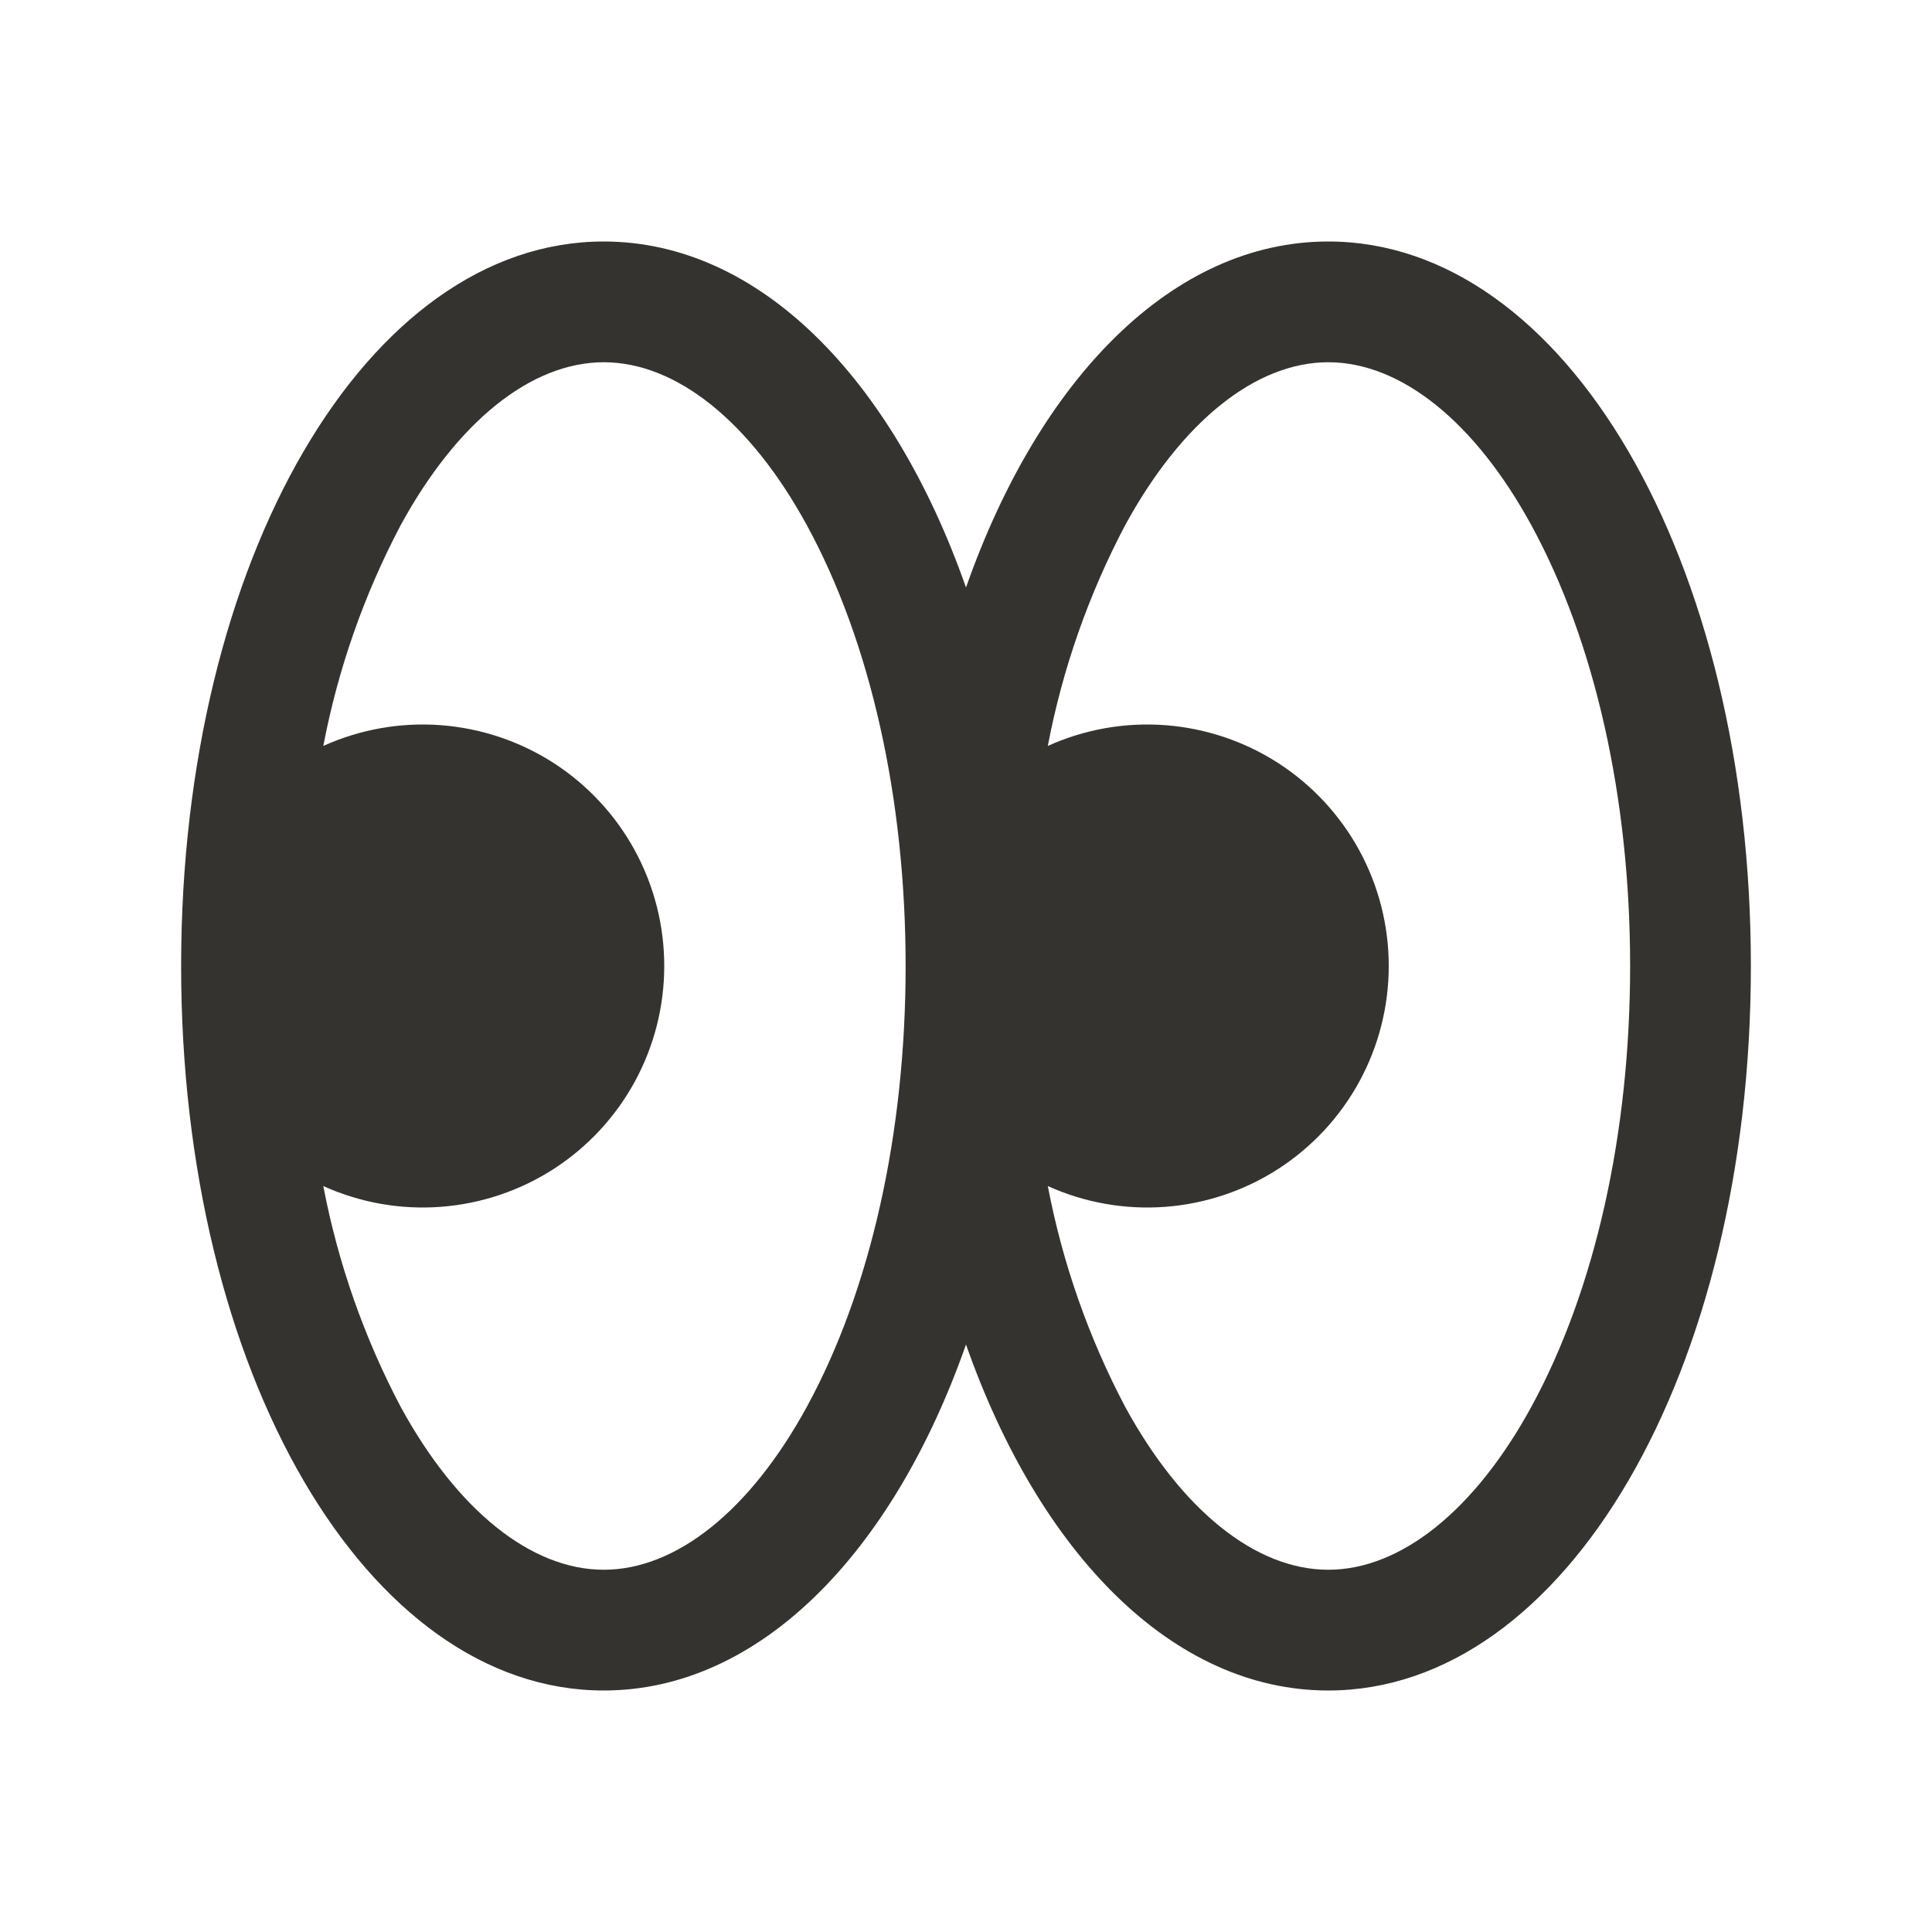
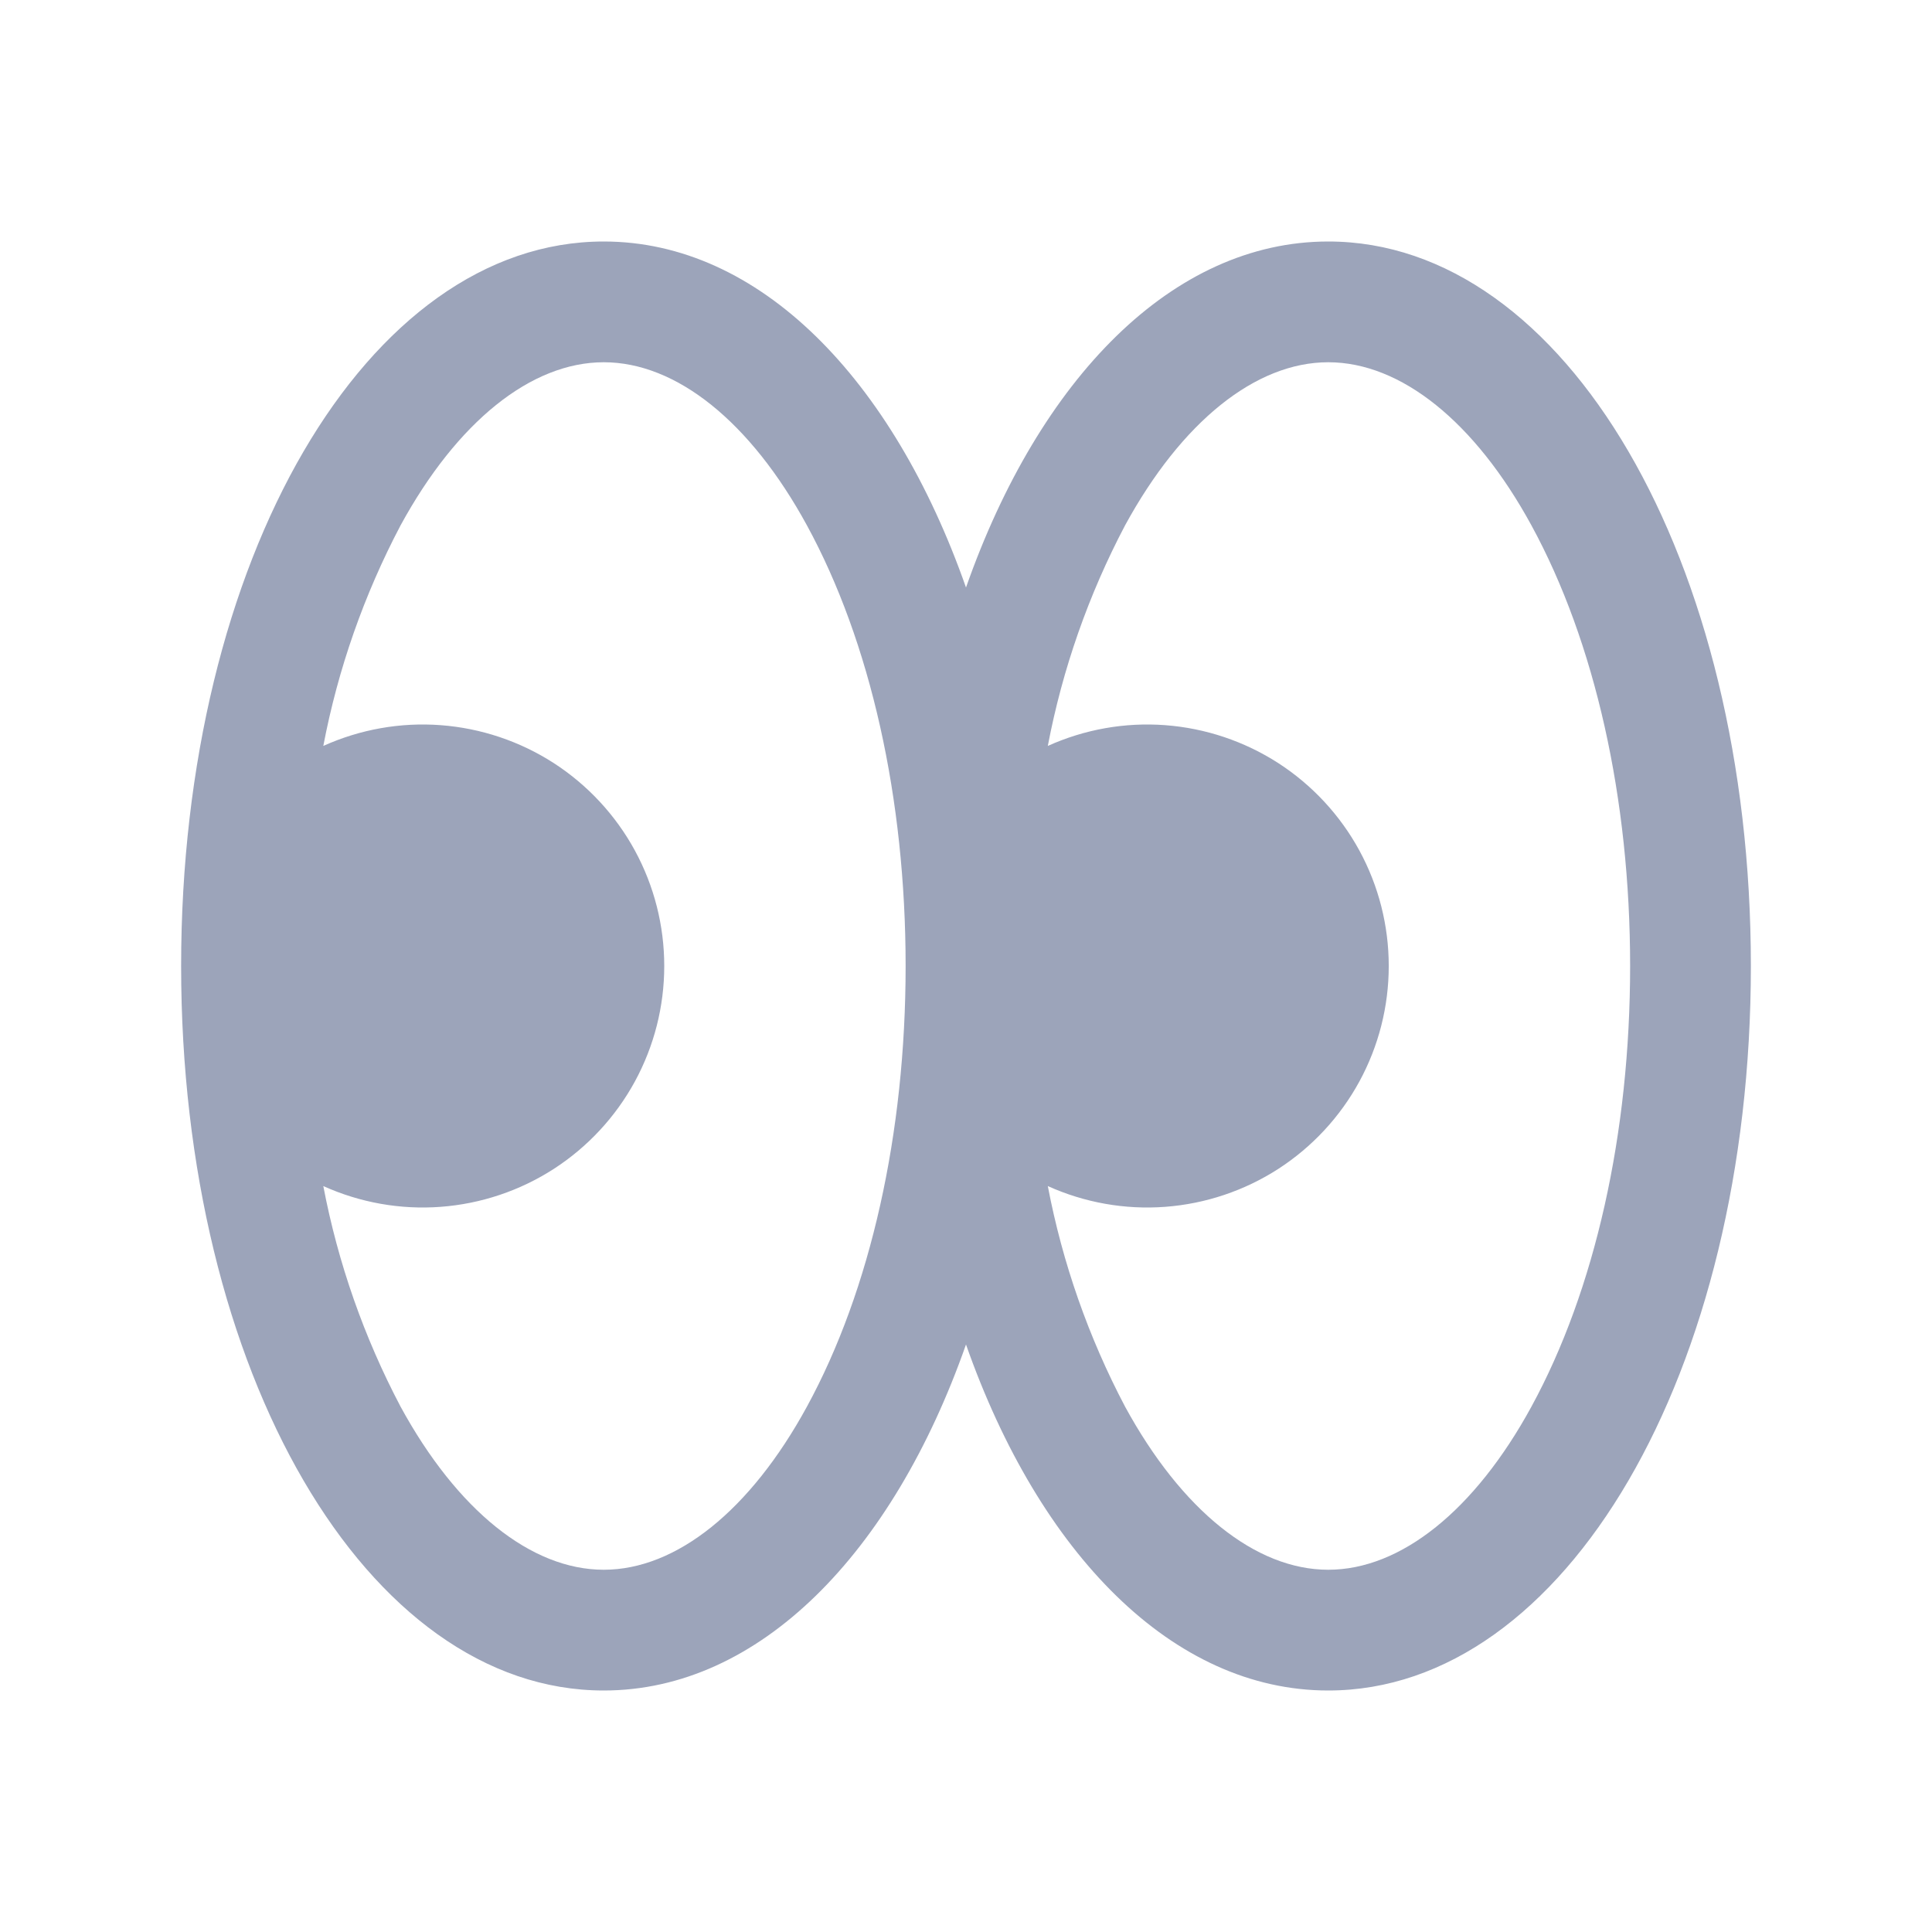
<svg xmlns="http://www.w3.org/2000/svg" width="32" height="32" viewBox="0 0 32 32" fill="none">
-   <path d="M22 4C19.424 4 17.215 6.27 16 9.731C14.785 6.27 12.576 4 10 4C6.075 4 3 9.271 3 16C3 22.729 6.075 28 10 28C12.576 28 14.785 25.73 16 22.269C17.215 25.73 19.424 28 22 28C25.925 28 29 22.729 29 16C29 9.271 25.925 4 22 4ZM13.365 23.299C12.429 25.015 11.203 26 10 26C8.797 26 7.571 25.015 6.635 23.299C6.03 22.151 5.598 20.92 5.355 19.645C5.964 19.92 6.633 20.039 7.299 19.989C7.966 19.939 8.61 19.723 9.172 19.361C9.733 18.998 10.195 18.501 10.515 17.914C10.835 17.326 11.002 16.669 11.002 16C11.002 15.331 10.835 14.674 10.515 14.086C10.195 13.499 9.733 13.002 9.172 12.639C8.61 12.277 7.966 12.061 7.299 12.011C6.633 11.961 5.964 12.08 5.355 12.355C5.598 11.08 6.03 9.849 6.635 8.701C7.571 6.985 8.797 6 10 6C11.203 6 12.429 6.985 13.365 8.701C14.419 10.634 15 13.226 15 16C15 18.774 14.419 21.366 13.365 23.299ZM25.365 23.299C24.429 25.015 23.203 26 22 26C20.797 26 19.571 25.015 18.635 23.299C18.03 22.151 17.598 20.92 17.355 19.645C17.964 19.92 18.633 20.039 19.299 19.989C19.966 19.939 20.61 19.723 21.172 19.361C21.733 18.998 22.195 18.501 22.515 17.914C22.835 17.326 23.002 16.669 23.002 16C23.002 15.331 22.835 14.674 22.515 14.086C22.195 13.499 21.733 13.002 21.172 12.639C20.61 12.277 19.966 12.061 19.299 12.011C18.633 11.961 17.964 12.08 17.355 12.355C17.598 11.08 18.03 9.849 18.635 8.701C19.571 6.985 20.797 6 22 6C23.203 6 24.429 6.985 25.365 8.701C26.419 10.634 27 13.226 27 16C27 18.774 26.419 21.366 25.365 23.299Z" fill="#343330" />
+   <path d="M22 4C19.424 4 17.215 6.27 16 9.731C14.785 6.27 12.576 4 10 4C6.075 4 3 9.271 3 16C3 22.729 6.075 28 10 28C12.576 28 14.785 25.73 16 22.269C17.215 25.73 19.424 28 22 28C25.925 28 29 22.729 29 16C29 9.271 25.925 4 22 4ZM13.365 23.299C12.429 25.015 11.203 26 10 26C8.797 26 7.571 25.015 6.635 23.299C6.03 22.151 5.598 20.92 5.355 19.645C5.964 19.92 6.633 20.039 7.299 19.989C7.966 19.939 8.61 19.723 9.172 19.361C9.733 18.998 10.195 18.501 10.515 17.914C10.835 17.326 11.002 16.669 11.002 16C11.002 15.331 10.835 14.674 10.515 14.086C10.195 13.499 9.733 13.002 9.172 12.639C8.61 12.277 7.966 12.061 7.299 12.011C6.633 11.961 5.964 12.08 5.355 12.355C5.598 11.08 6.03 9.849 6.635 8.701C7.571 6.985 8.797 6 10 6C11.203 6 12.429 6.985 13.365 8.701C14.419 10.634 15 13.226 15 16C15 18.774 14.419 21.366 13.365 23.299ZM25.365 23.299C24.429 25.015 23.203 26 22 26C20.797 26 19.571 25.015 18.635 23.299C18.03 22.151 17.598 20.92 17.355 19.645C17.964 19.92 18.633 20.039 19.299 19.989C19.966 19.939 20.61 19.723 21.172 19.361C21.733 18.998 22.195 18.501 22.515 17.914C22.835 17.326 23.002 16.669 23.002 16C23.002 15.331 22.835 14.674 22.515 14.086C22.195 13.499 21.733 13.002 21.172 12.639C20.61 12.277 19.966 12.061 19.299 12.011C18.633 11.961 17.964 12.08 17.355 12.355C17.598 11.08 18.03 9.849 18.635 8.701C19.571 6.985 20.797 6 22 6C23.203 6 24.429 6.985 25.365 8.701C26.419 10.634 27 13.226 27 16C27 18.774 26.419 21.366 25.365 23.299Z" fill="#9CA4BA" />
</svg>
